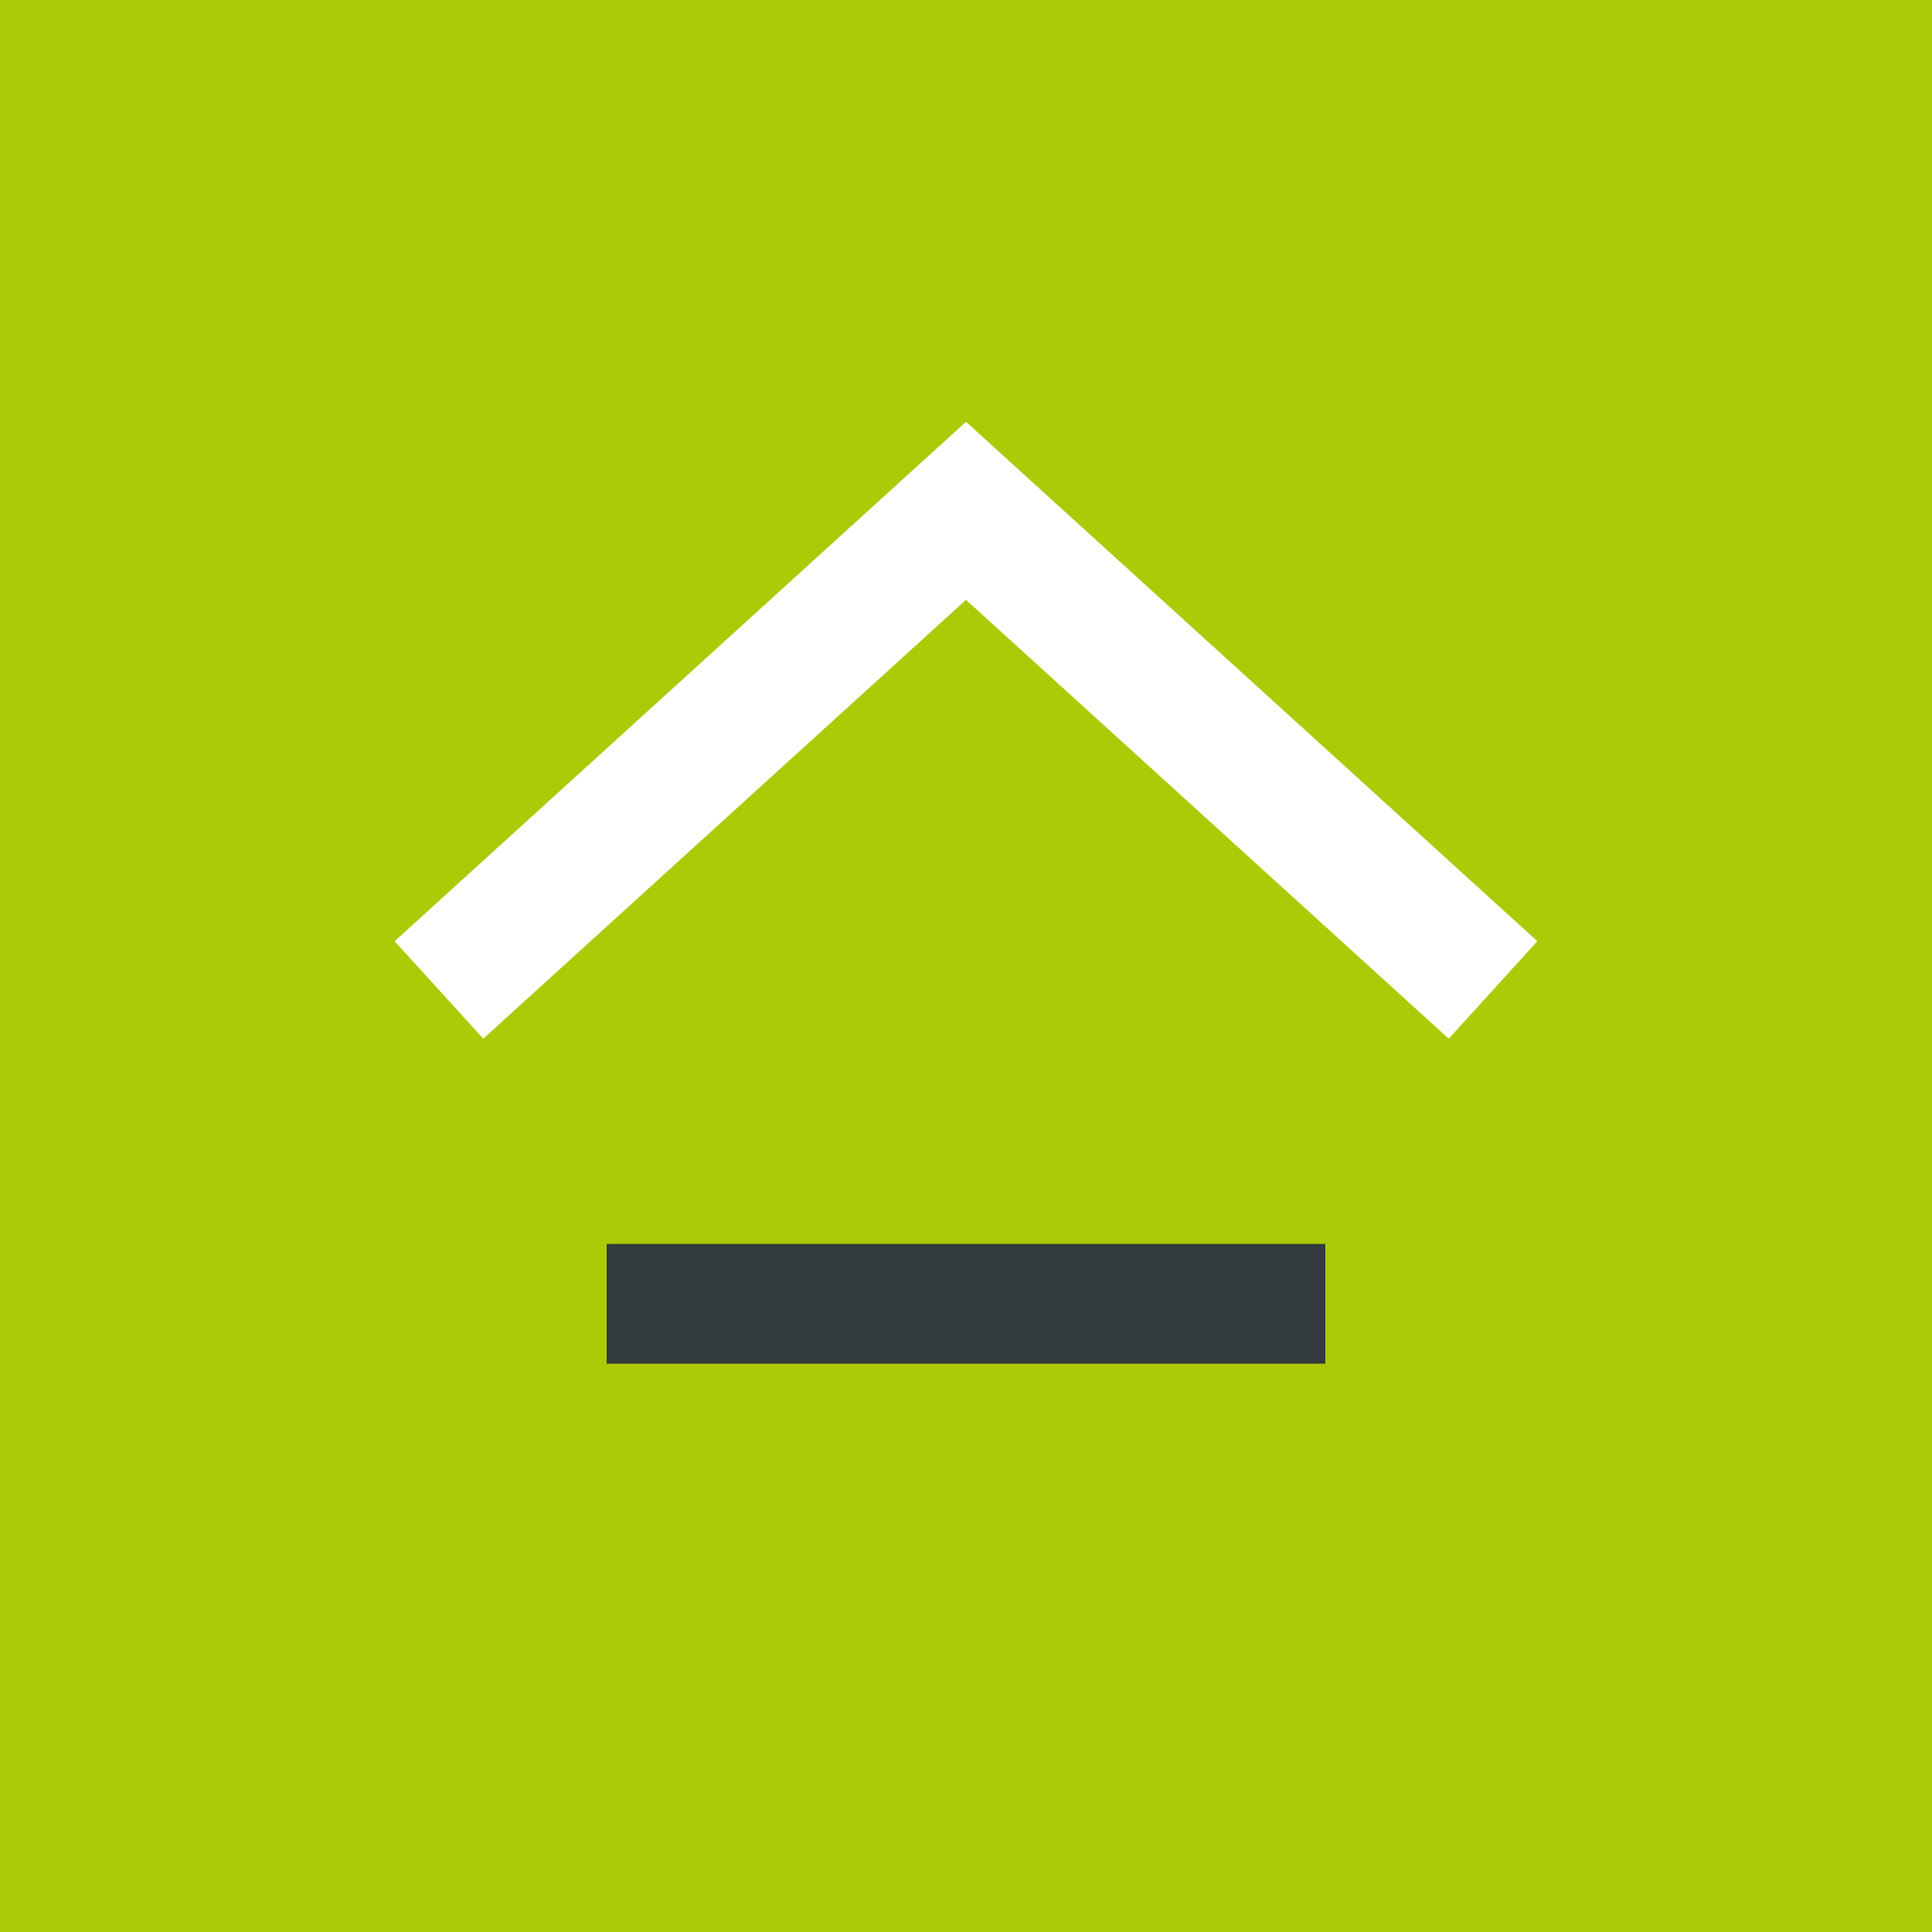
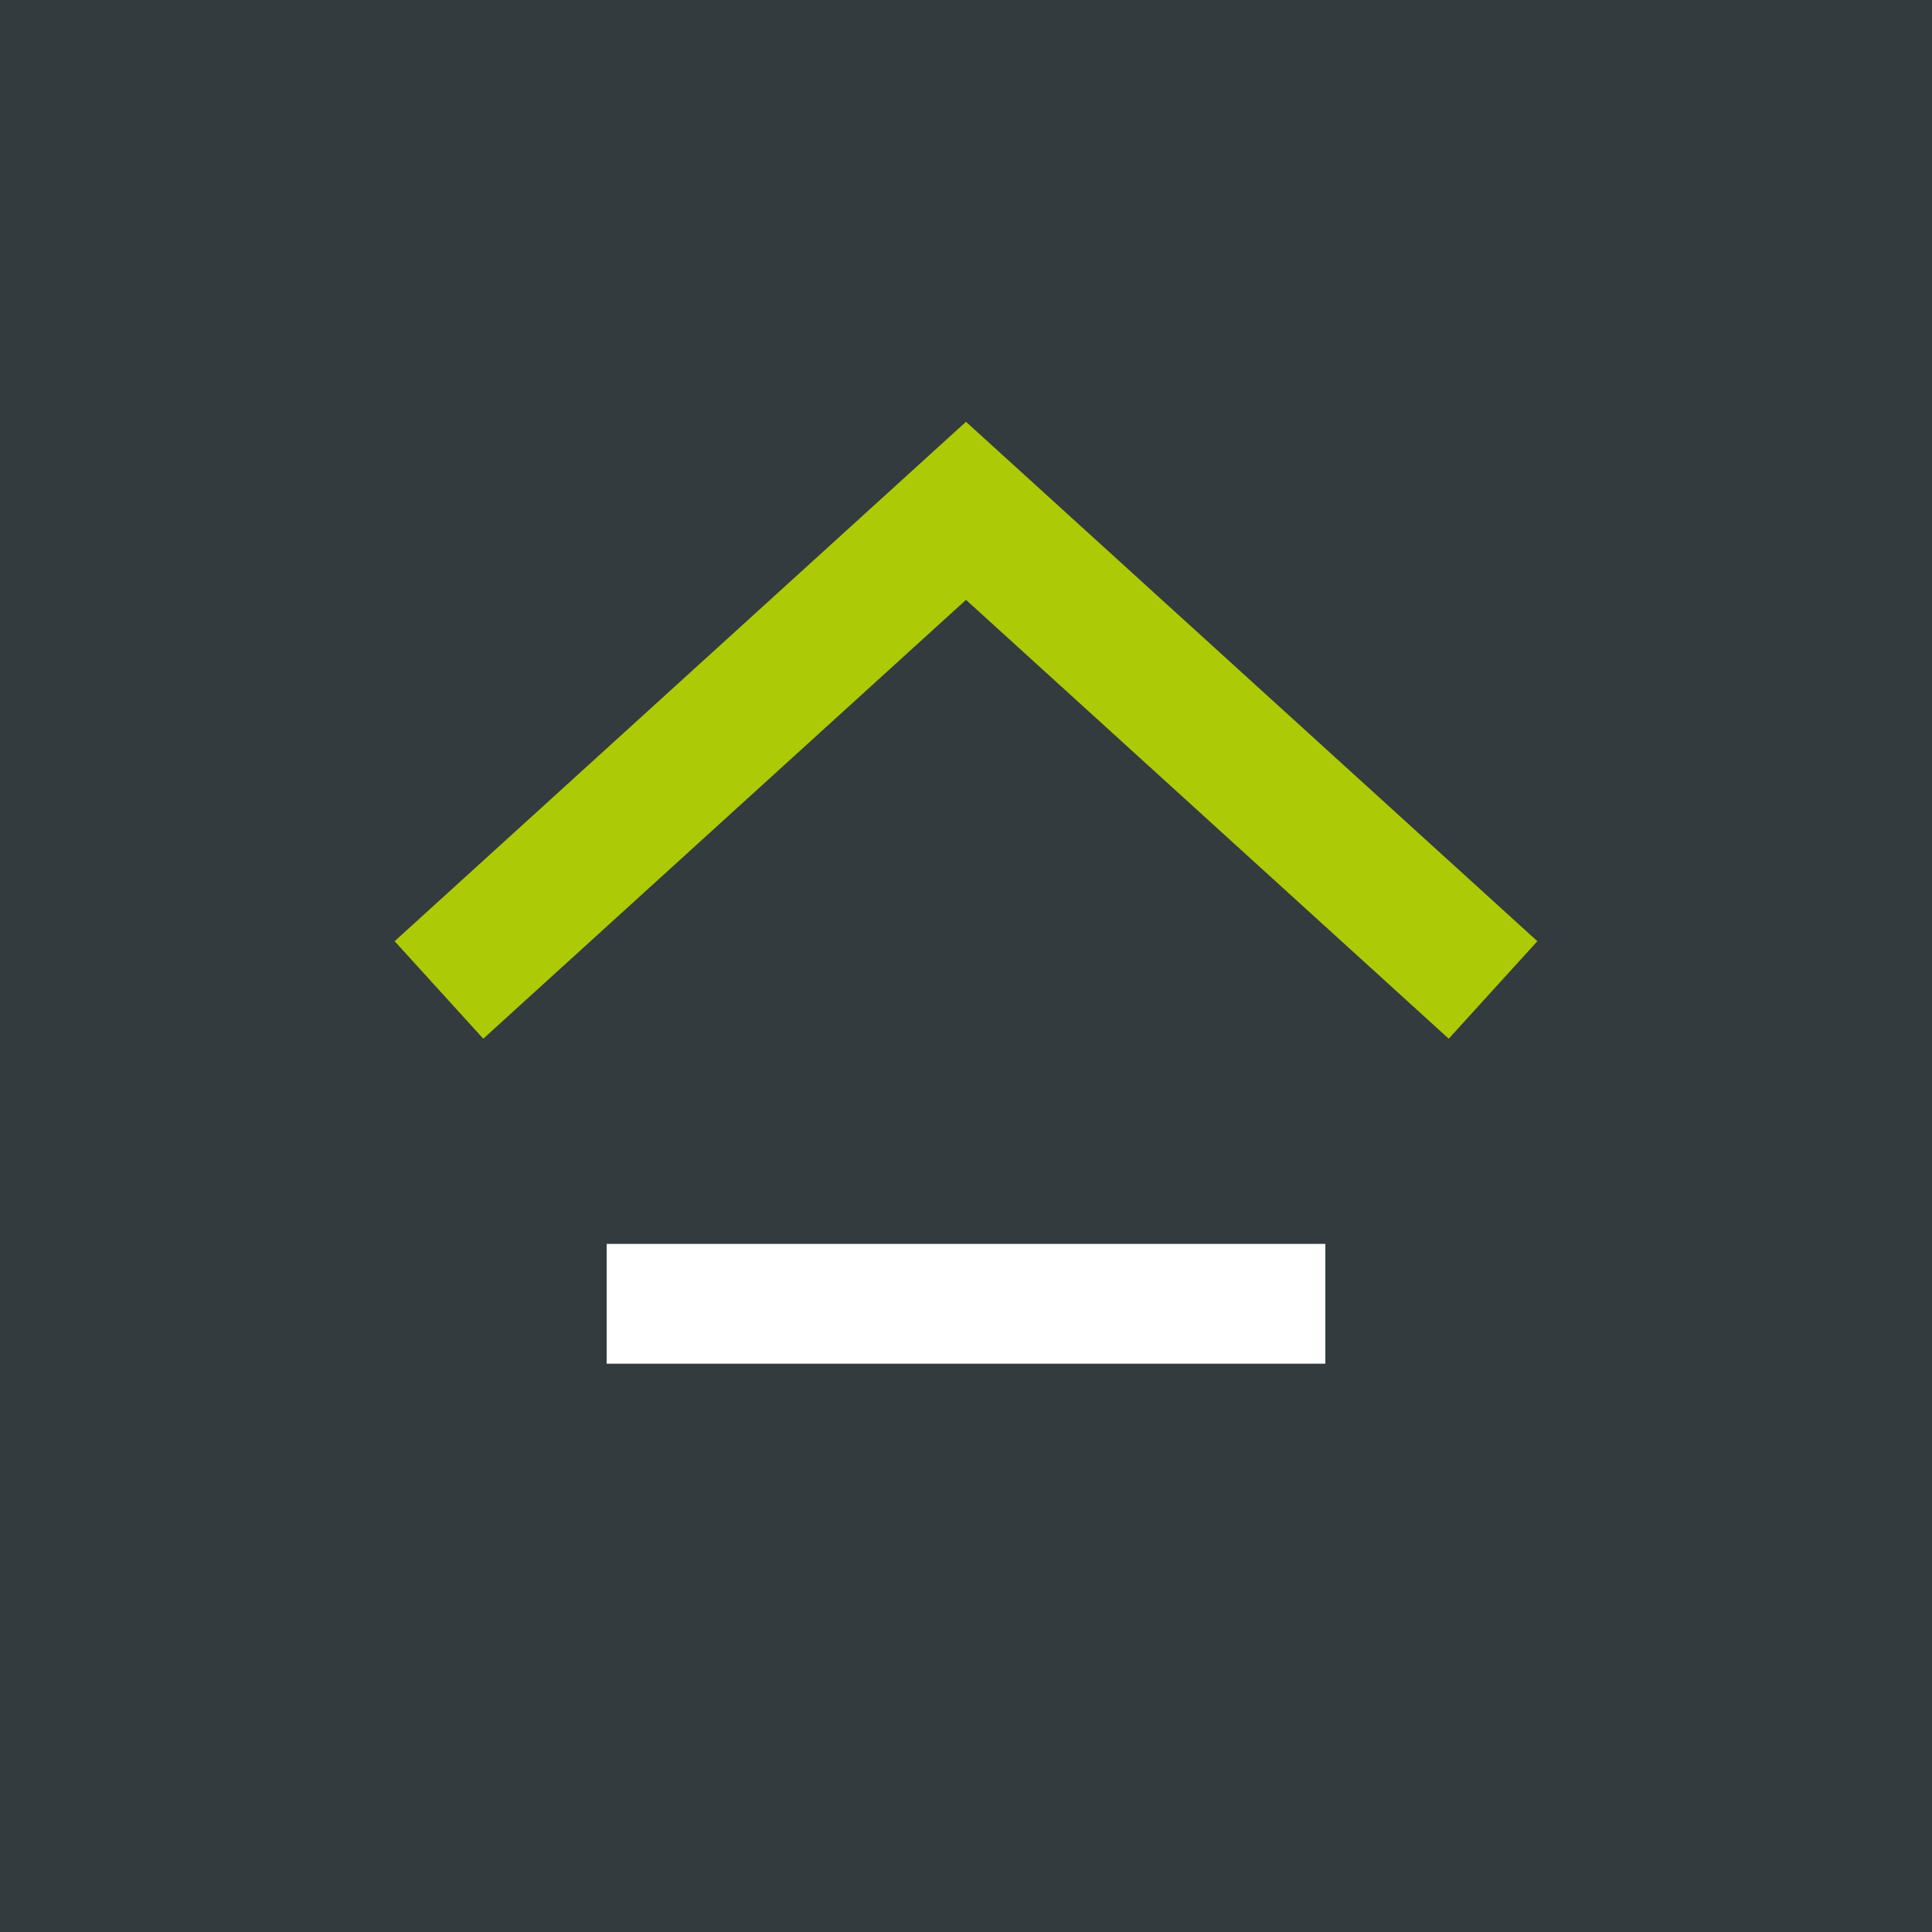
<svg xmlns="http://www.w3.org/2000/svg" viewBox="0 0 100 100">
-   <rect width="100" height="100" fill="#ADCA06" />
+   <rect width="100" height="100" fill="#333B3E" />
  <g transform="translate(50 50) scale(0.62) translate(-50 -50)">
-     <path d="M6 52 L50 12 L94 52" fill="none" stroke="#FFFFFF" stroke-width="11" stroke-linejoin="miter" />
-     <rect x="20" y="73.2" width="60" height="10" fill="#333B3E" />
+     <path d="M6 52 L50 12 L94 52" fill="none" stroke="#ADCA06" stroke-width="11" stroke-linejoin="miter" />
+     <rect x="20" y="73.2" width="60" height="10" fill="#FFFFFF" />
  </g>
</svg>
